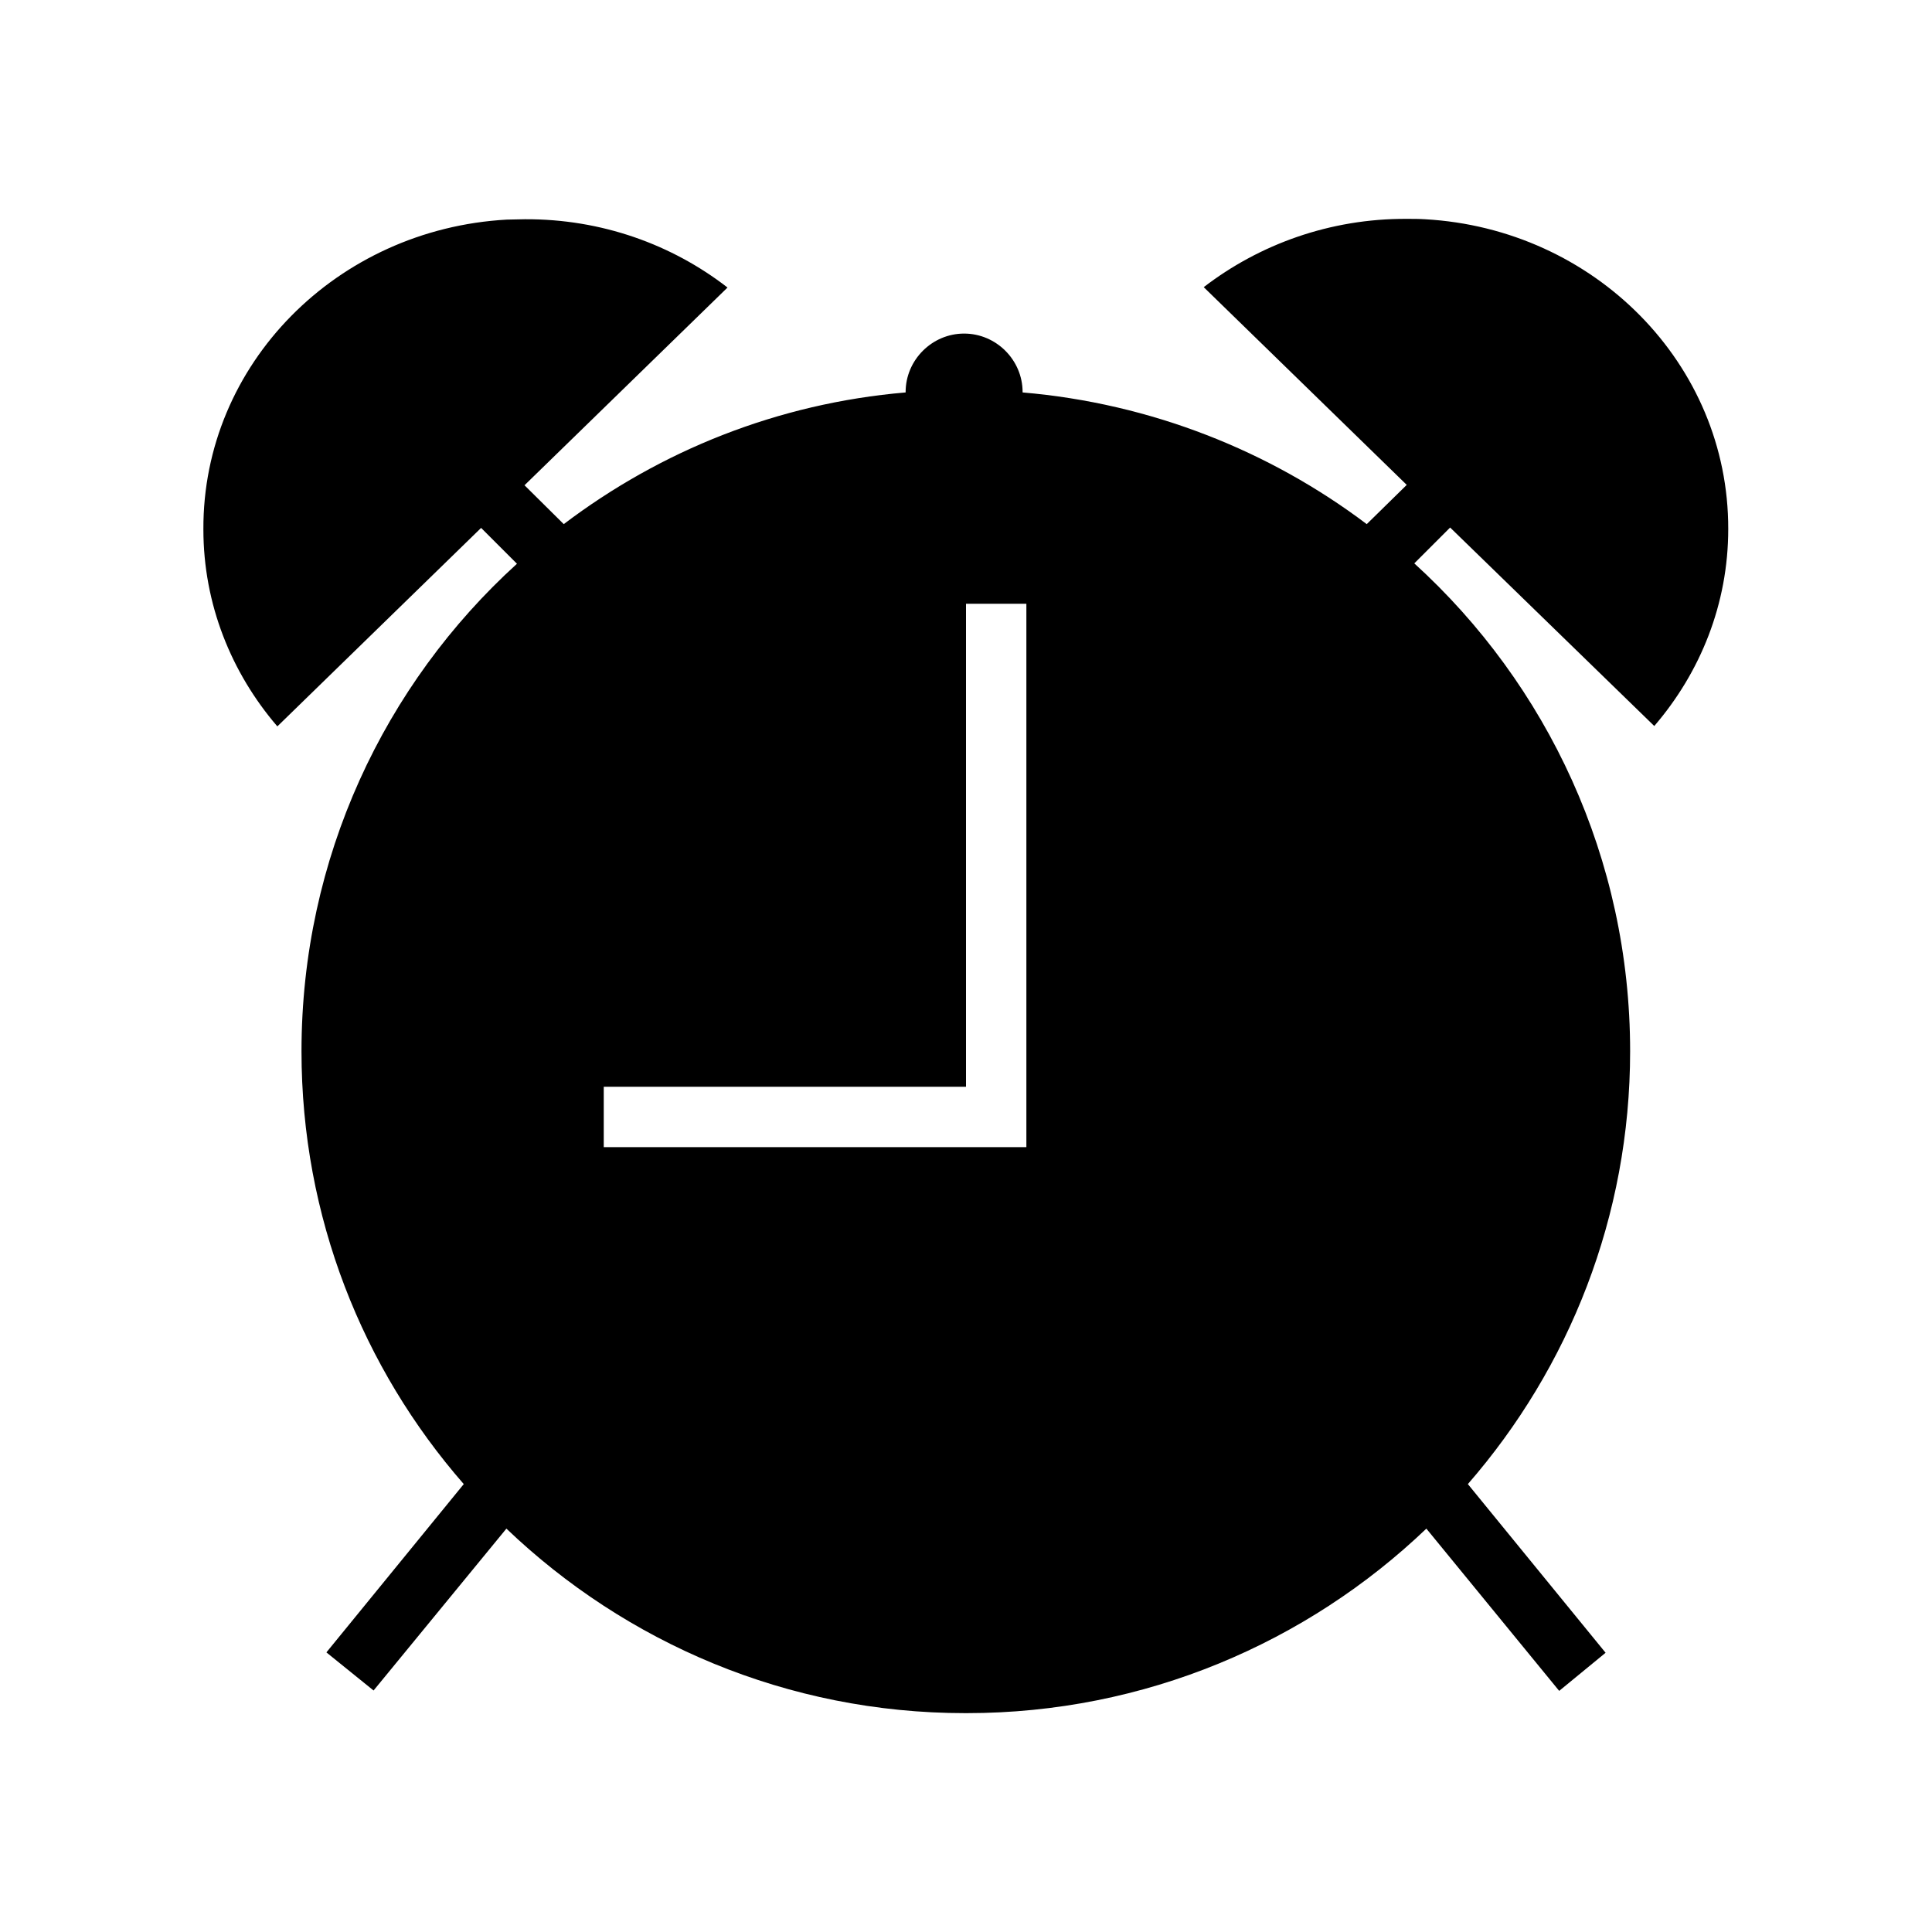
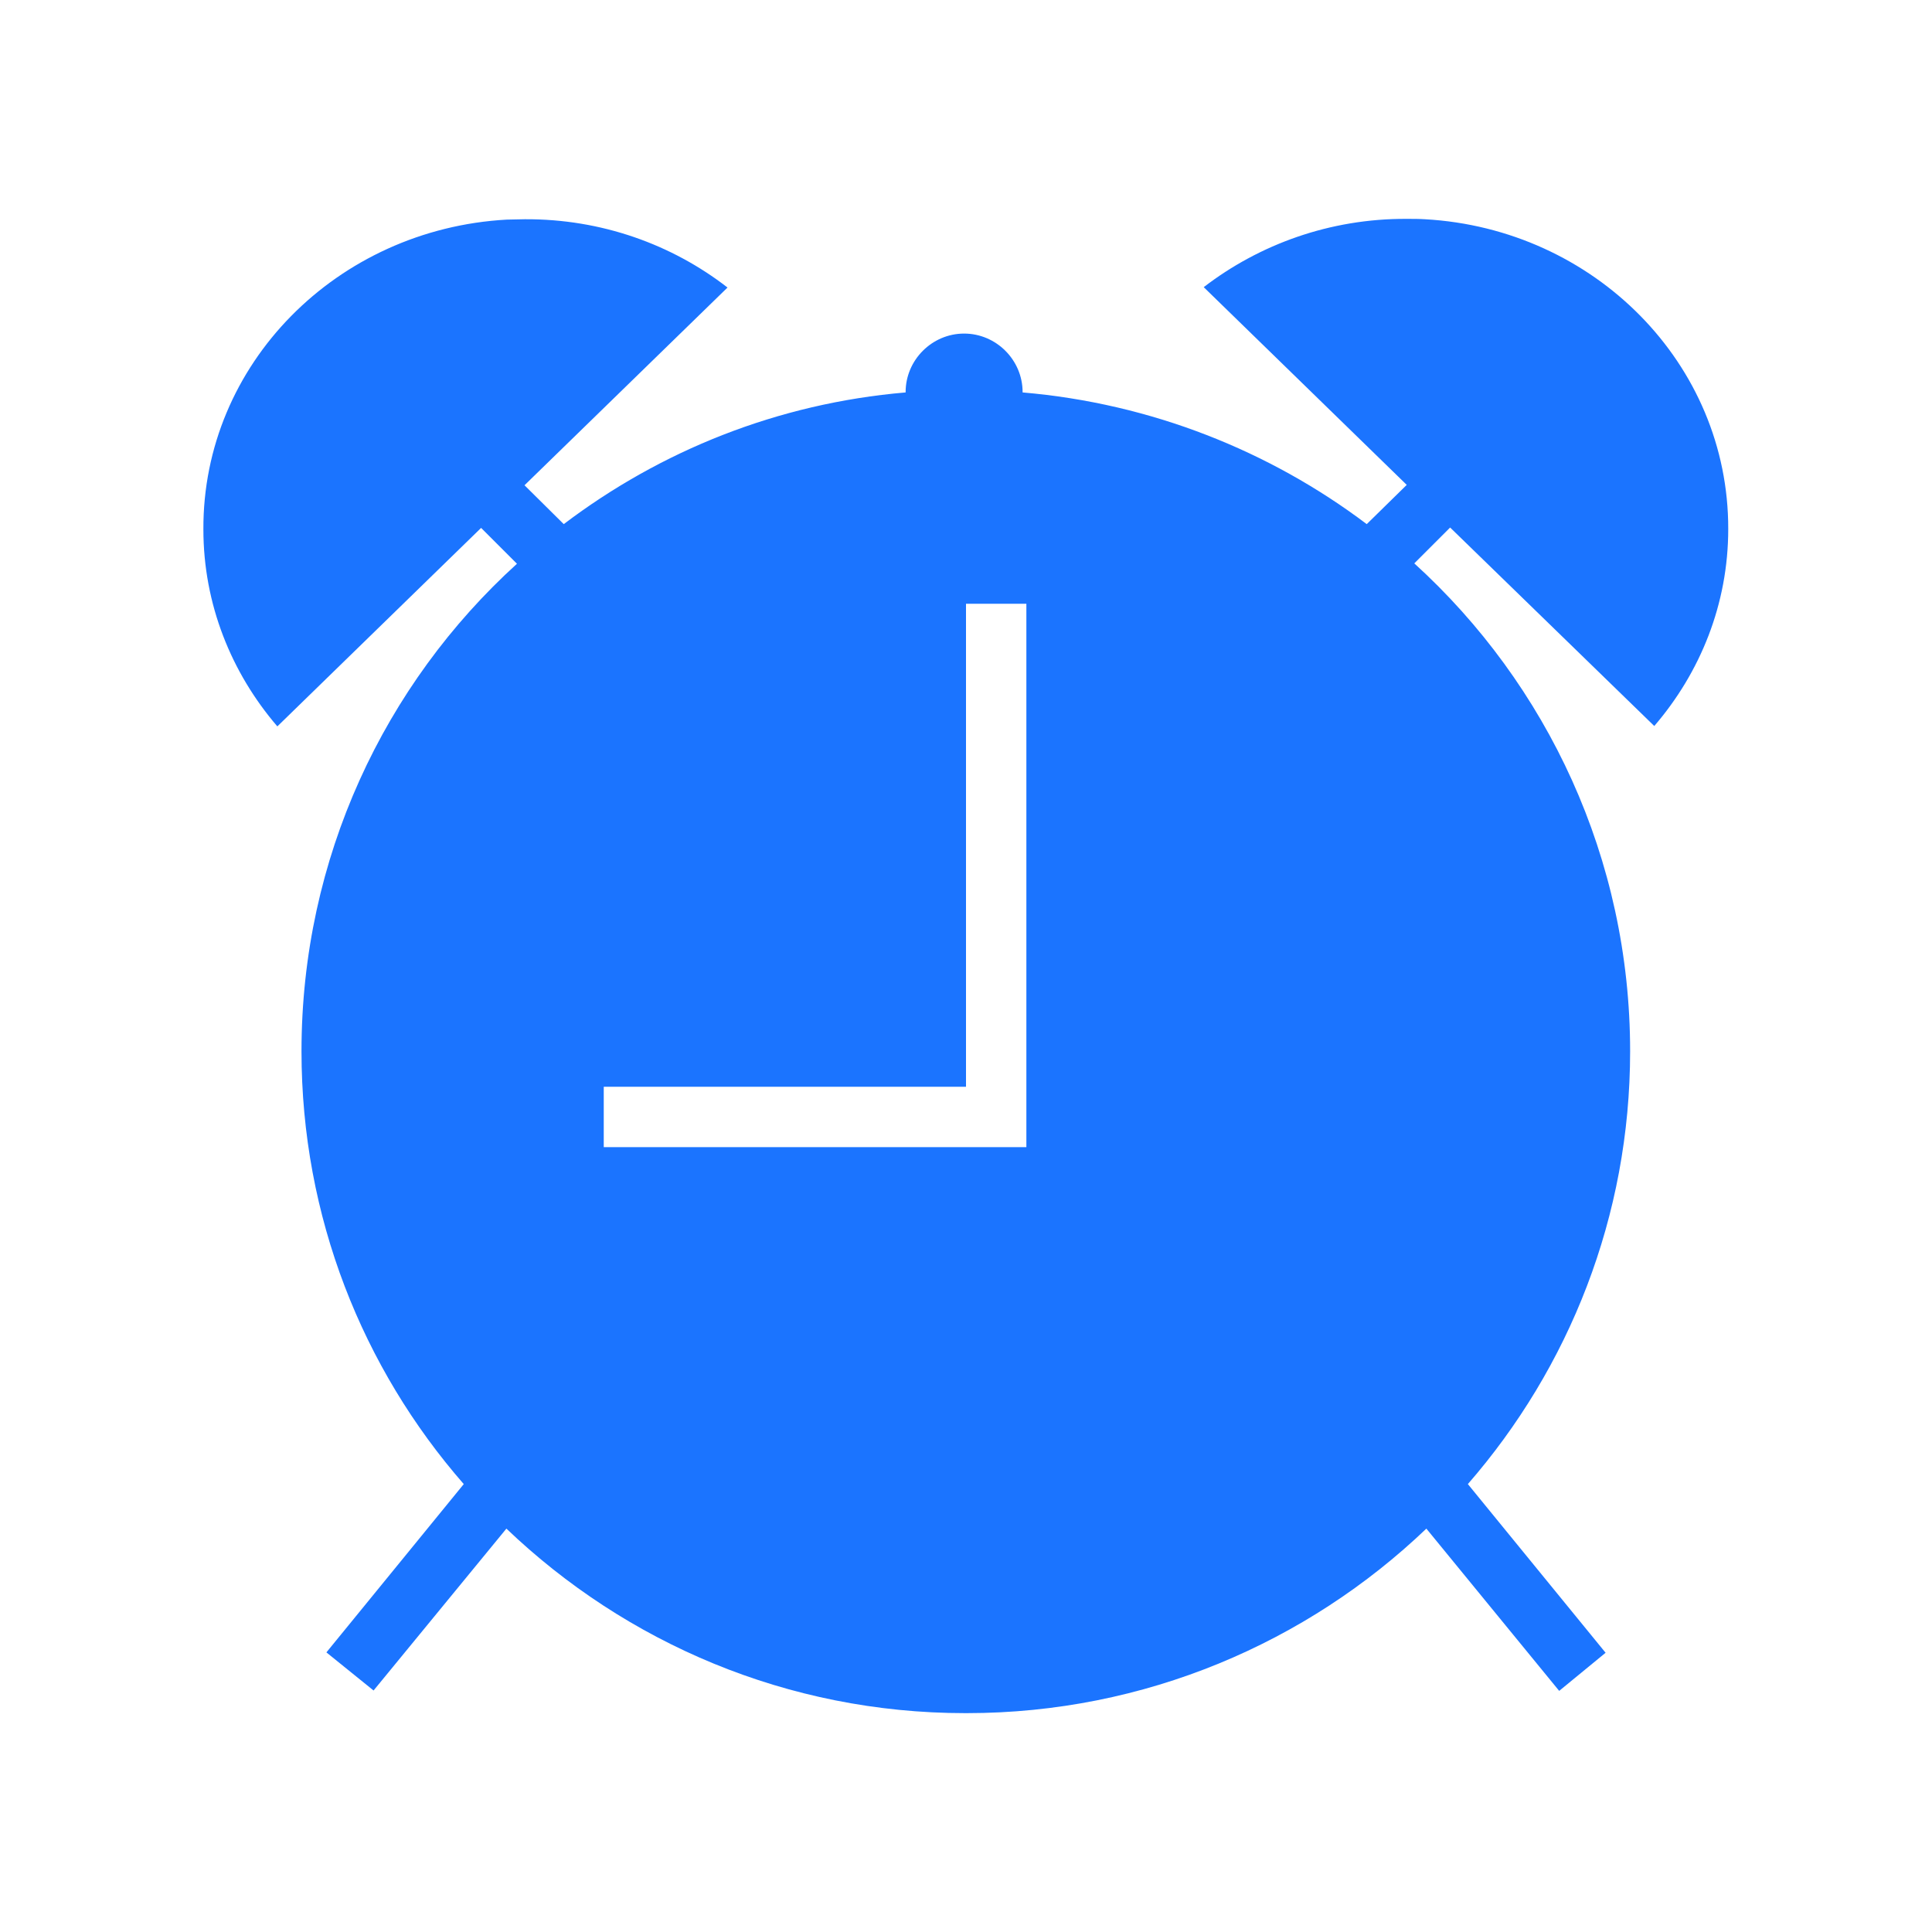
<svg xmlns="http://www.w3.org/2000/svg" version="1.1" id="Layer_1" x="0px" y="0px" width="512px" height="512px" viewBox="0 0 512 512" style="enable-background:new 0 0 512 512;" xml:space="preserve">
-   <g>
+   <g fill="#1b74ff" fill-opacity="1">
    <path d="M438.4,192.4c12.2-14.2,19.6-32.3,19.6-52.2c0.1-43.8-35.5-79.6-80.4-82.1c-1.6-0.1-3.1-0.1-4.8-0.1   c-20.4-0.1-39.1,6.8-53.8,18.1l53.8,52.4l-10.6,10.4c-25.7-19.4-57.2-32-91.2-34.9v-0.1c0-8.5-7-15.5-15.5-15.5s-15.5,7-15.5,15.5   v0.1c-34,2.9-65,15.5-90.6,34.9L139,128.6l53.8-52.4c-14.7-11.4-33.4-18.2-53.7-18.1c-1.6,0-3.2,0.1-4.8,0.1   c-45,2.5-80.6,38.3-80.4,82.1c0,19.8,7.4,38,19.6,52.2l54-52.6l9.5,9.5c-35.1,31.9-57.1,78-57.1,129.2c0,43.9,16.2,84,43,114.7   l-36.4,44.6L99,448l35.2-42.9c31.6,30.2,74.4,48.9,121.6,48.9h0.1c0,0,0.2,0,0.3,0c47.2,0,90.2-18.7,121.8-48.9l35.2,43l12.3-10.1   L389,393.3c26.8-30.8,43-70.9,43-114.7c0-51.1-22-97.3-57.2-129.3l9.5-9.5L438.4,192.4z M272,304H160v-16h96V160h16V304z" />
  </g>
</svg>
